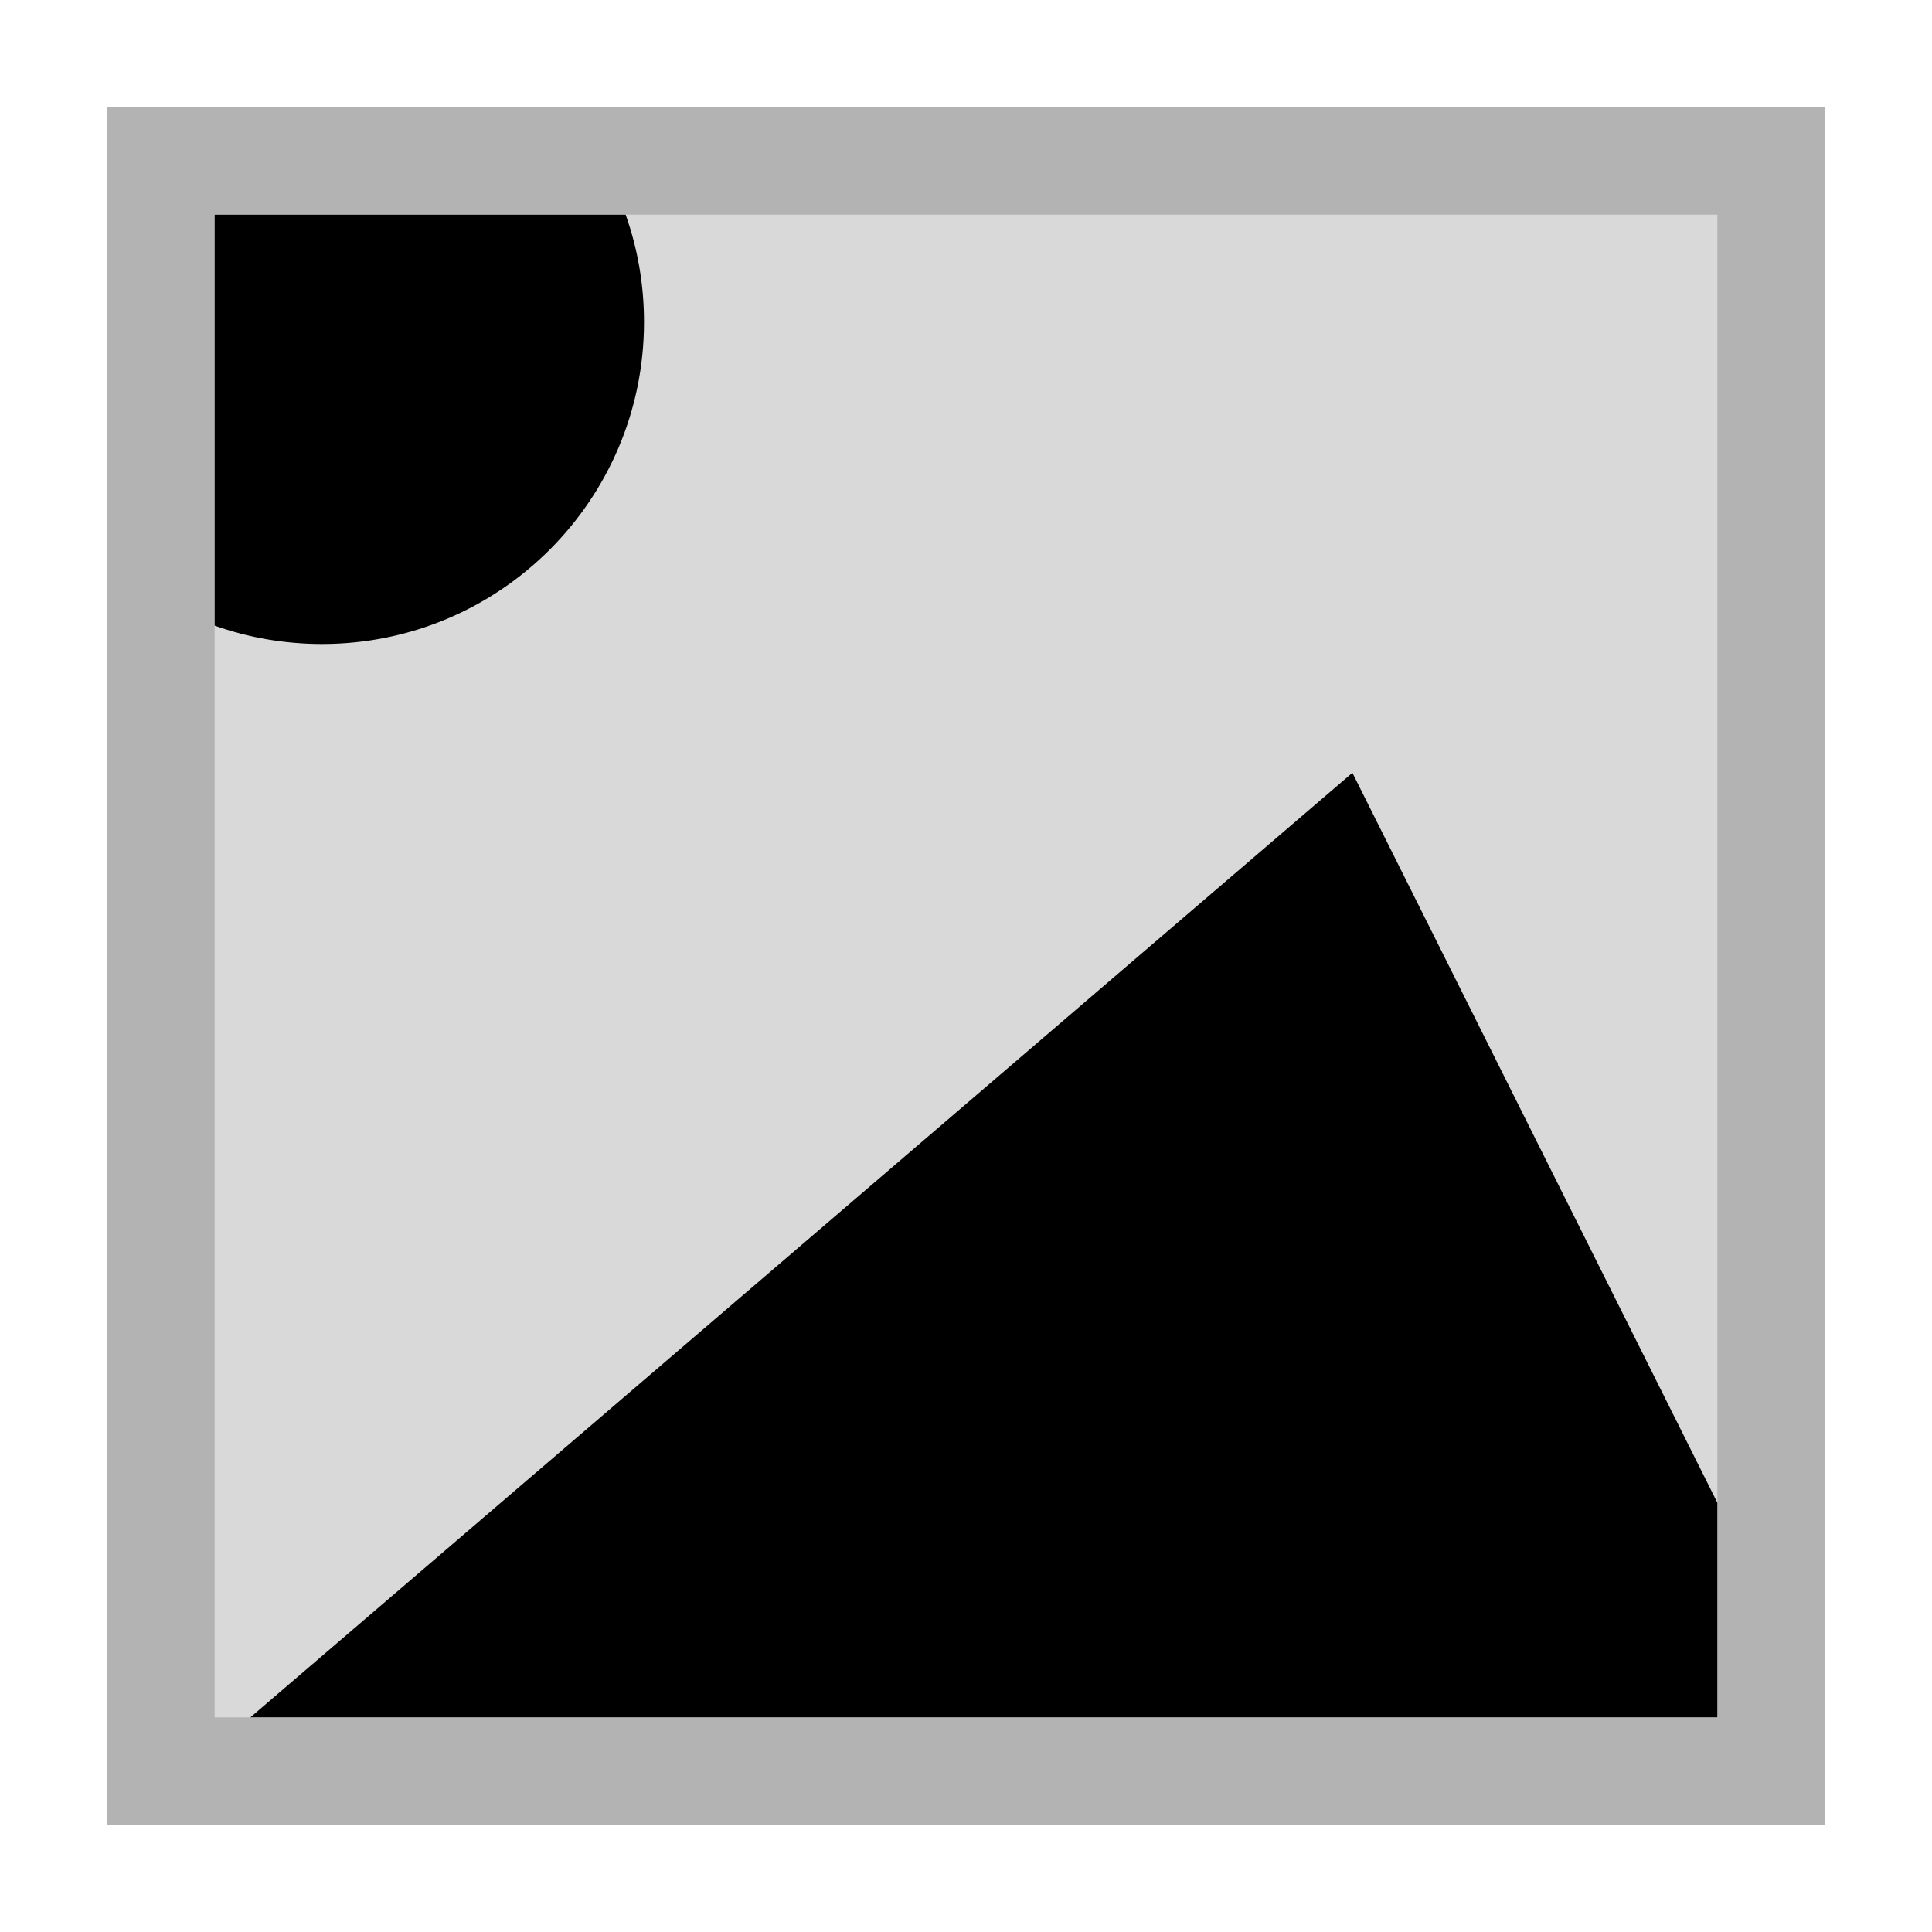
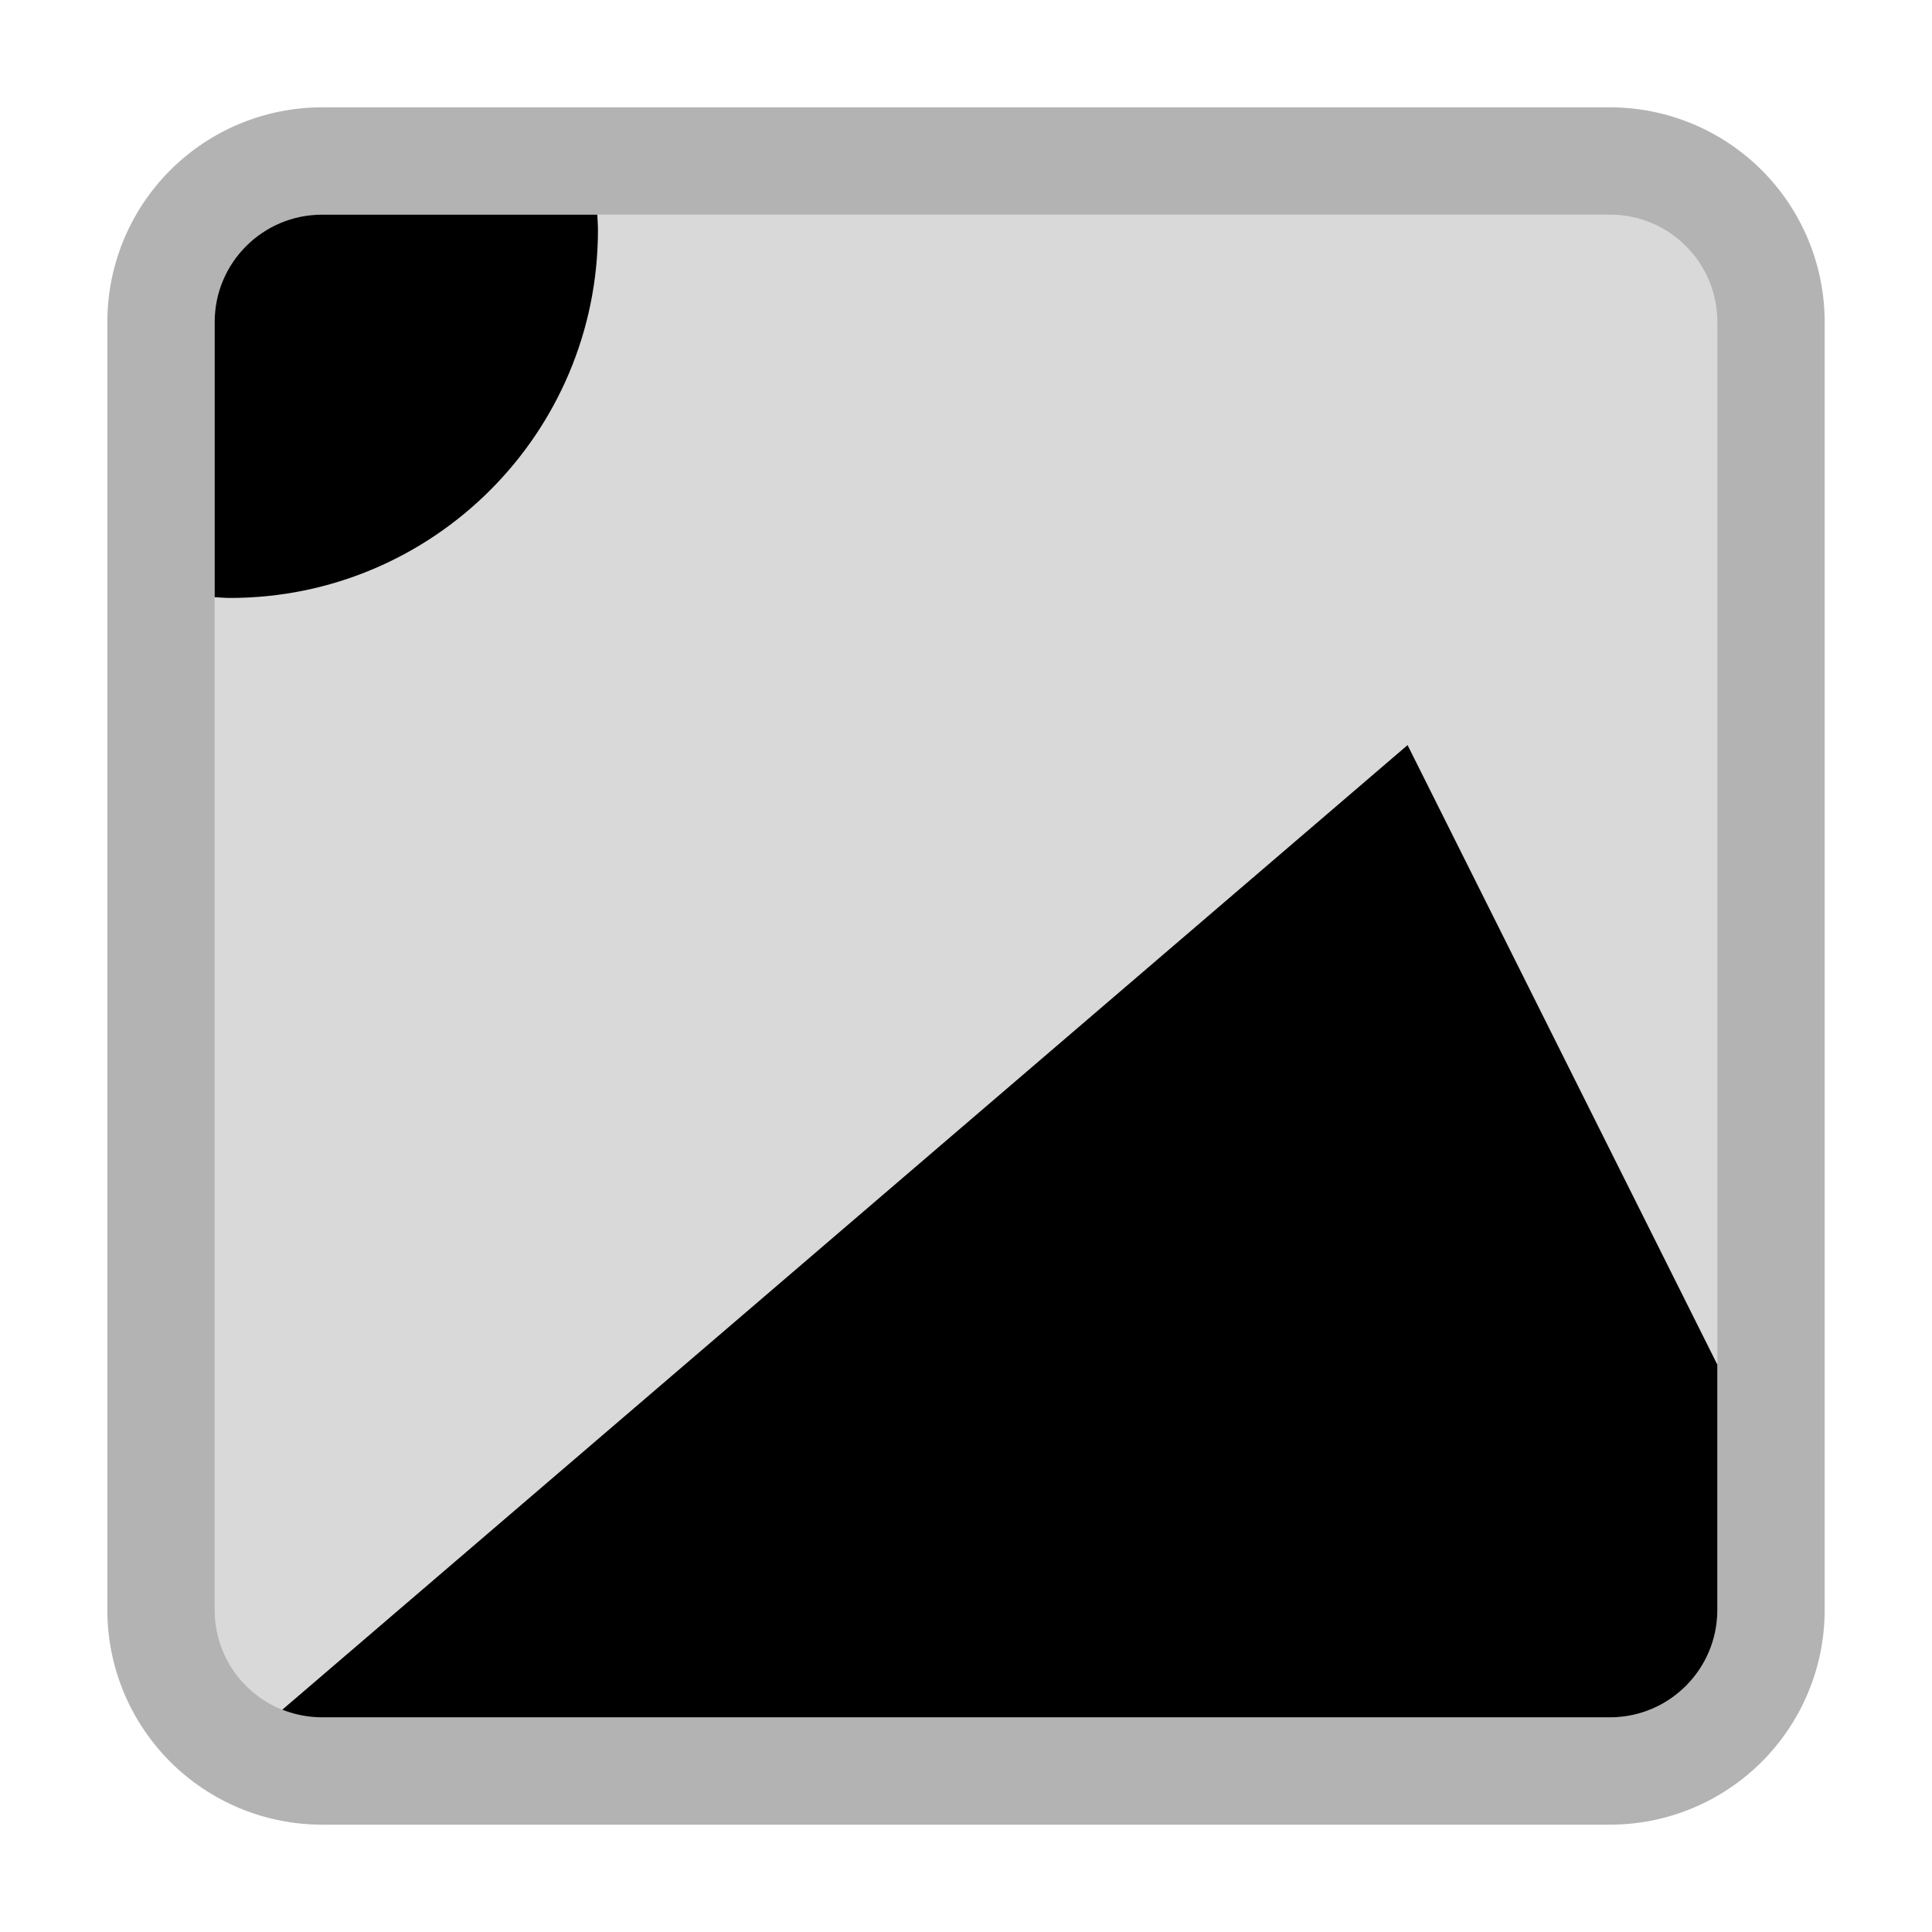
<svg xmlns="http://www.w3.org/2000/svg" width="18" height="18" viewBox="0 0 18 18">
-   <path opacity="0.3" fill-rule="evenodd" clip-rule="evenodd" d="M17 1H1V17H17V1ZM16 2H2V16H16V2Z" />
-   <path d="M3 6C4.657 6 6 4.657 6 3C6 2.649 5.94 2.313 5.829 2H2V5.829C2.313 5.94 2.649 6 3 6Z" />
-   <path d="M16 14V16H2.333L12.6 7.2L16 14Z" />
-   <path opacity="0.15" d="M2 2H16V16H2V2Z" />
+   <path opacity="0.3" fill-rule="evenodd" clip-rule="evenodd" d="M3 1C2.47 1 1.961 1.211 1.586 1.586C1.211 1.961 1 2.47 1 3V15C1 15.53 1.211 16.039 1.586 16.414C1.961 16.789 2.47 17 3 17H15C15.53 17 16.039 16.789 16.414 16.414C16.789 16.039 17 15.53 17 15V3C17 2.47 16.789 1.961 16.414 1.586C16.039 1.211 15.53 1 15 1H3ZM3 2C2.735 2 2.48 2.105 2.293 2.293C2.105 2.48 2 2.735 2 3V15C2 15.265 2.105 15.52 2.293 15.707C2.48 15.895 2.735 16 3 16H15C15.265 16 15.52 15.895 15.707 15.707C15.895 15.52 16 15.265 16 15V3C16 2.735 15.895 2.48 15.707 2.293C15.52 2.105 15.265 2 15 2H3Z" />
+   <path opacity="0.15" d="M2 3C2 2.448 2.448 2 3 2H15C15.552 2 16 2.448 16 3V15C16 15.552 15.552 16 15 16H3C2.448 16 2 15.552 2 15V3Z" />
+   <path d="M16 12.714V15C16 15.552 15.552 16 15 16H3C2.869 16 2.744 15.974 2.63 15.929L13.114 6.942L16 12.714ZM5.571 2.143C5.571 4.036 4.036 5.571 2.143 5.571C2.095 5.571 2.047 5.566 2 5.564V3C2 2.448 2.448 2 3 2H5.565C5.567 2.047 5.571 2.095 5.571 2.143Z" />
</svg>
